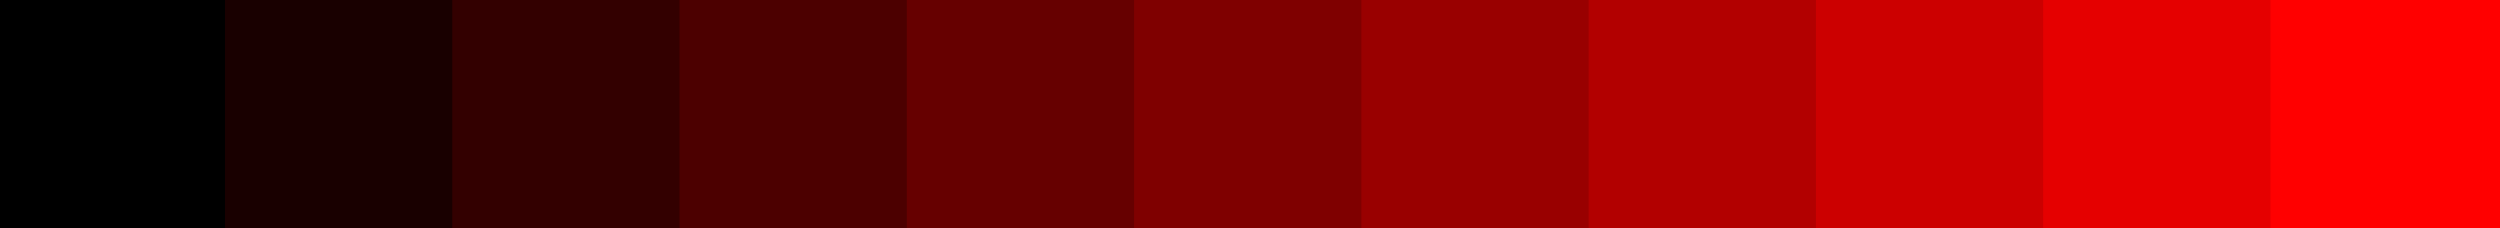
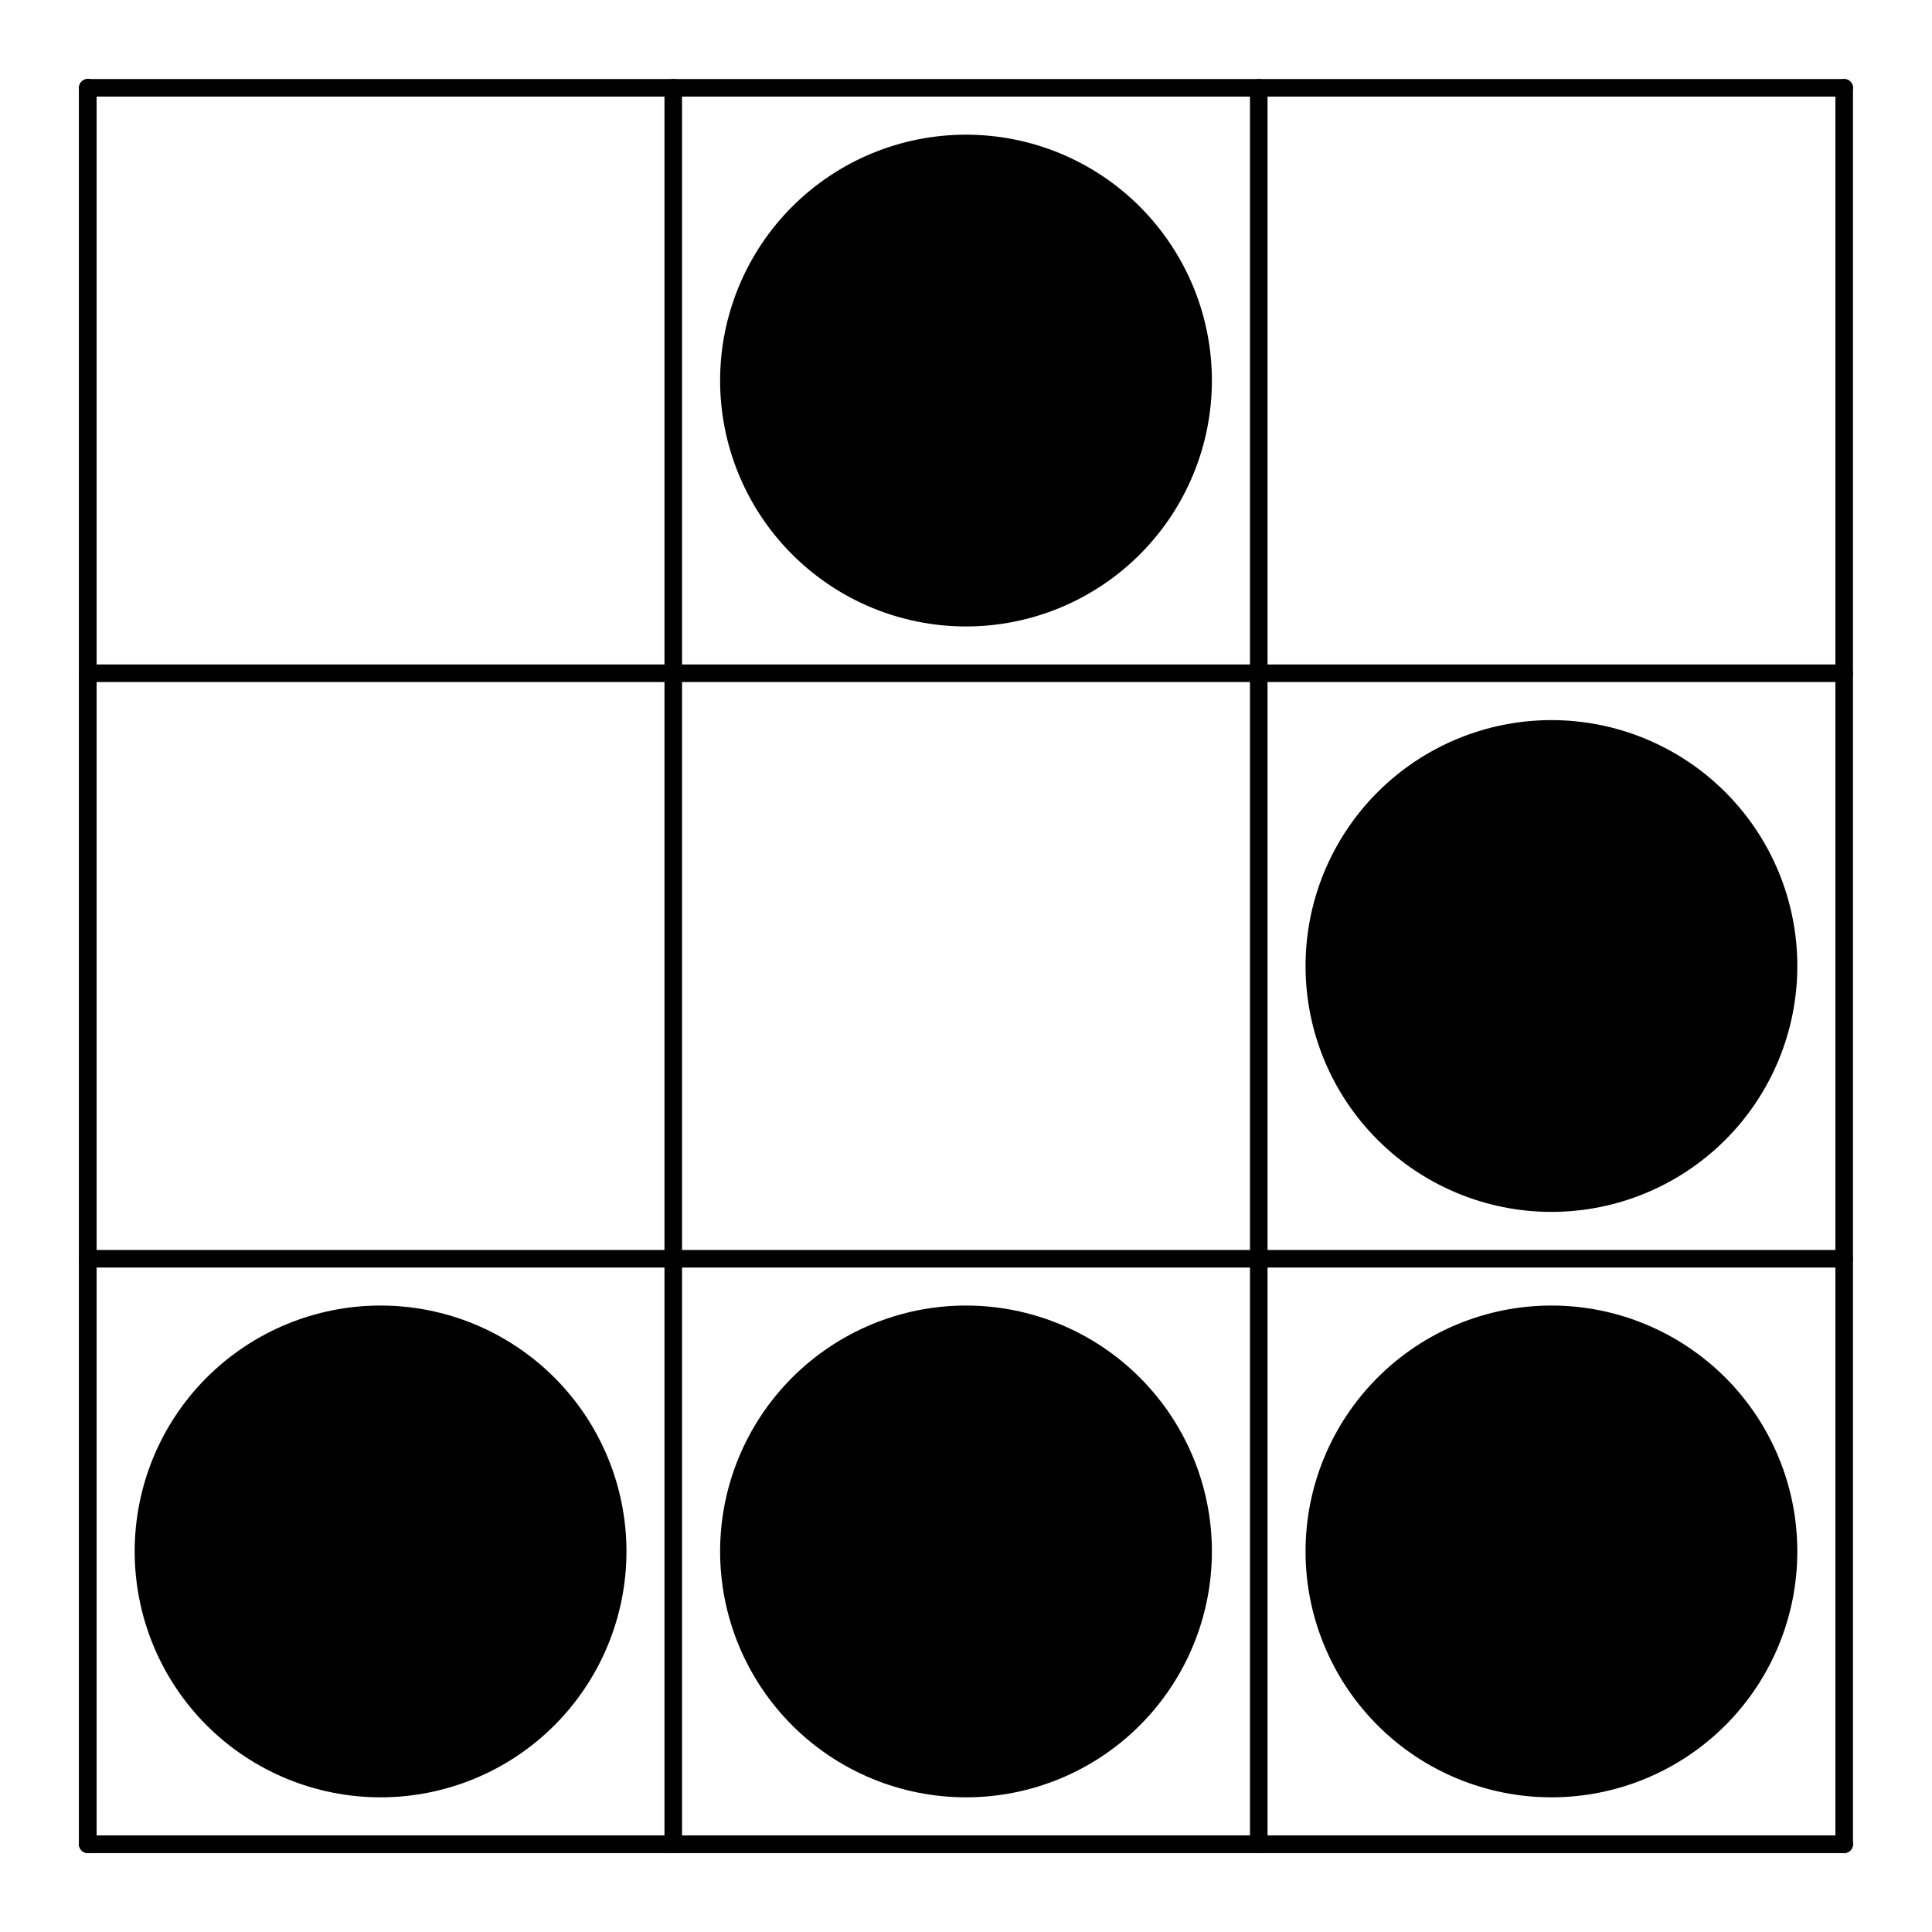
- <svg xmlns="http://www.w3.org/2000/svg" width="550pt" height="50pt" viewBox="0 0 550 50" version="1.1">
-   <g id="surface337">
-     <path style="fill-rule:evenodd;fill:rgb(0%,0%,0%);fill-opacity:1;stroke-width:1;stroke-linecap:round;stroke-linejoin:round;stroke:rgb(0%,0%,0%);stroke-opacity:1;stroke-miterlimit:10;" d="M 0 50 C 16.668 50 33.332 50 50 50 C 50 33.332 50 16.668 50 0 C 33.332 0 16.668 0 0 0 C 0 16.668 0 33.332 0 50 " />
-     <path style="fill-rule:evenodd;fill:rgb(9.804%,0%,0%);fill-opacity:1;stroke-width:1;stroke-linecap:round;stroke-linejoin:round;stroke:rgb(9.804%,0%,0%);stroke-opacity:1;stroke-miterlimit:10;" d="M 50 50 C 66.668 50 83.332 50 100 50 C 100 33.332 100 16.668 100 0 C 83.332 0 66.668 0 50 0 C 50 16.668 50 33.332 50 50 " />
-     <path style="fill-rule:evenodd;fill:rgb(20%,0%,0%);fill-opacity:1;stroke-width:1;stroke-linecap:round;stroke-linejoin:round;stroke:rgb(20%,0%,0%);stroke-opacity:1;stroke-miterlimit:10;" d="M 100 50 C 116.668 50 133.332 50 150 50 C 150 33.332 150 16.668 150 0 C 133.332 0 116.668 0 100 0 C 100 16.668 100 33.332 100 50 " />
-     <path style="fill-rule:evenodd;fill:rgb(29.804%,0%,0%);fill-opacity:1;stroke-width:1;stroke-linecap:round;stroke-linejoin:round;stroke:rgb(29.804%,0%,0%);stroke-opacity:1;stroke-miterlimit:10;" d="M 150 50 C 166.668 50 183.332 50 200 50 C 200 33.332 200 16.668 200 0 C 183.332 0 166.668 0 150 0 C 150 16.668 150 33.332 150 50 " />
-     <path style="fill-rule:evenodd;fill:rgb(40%,0%,0%);fill-opacity:1;stroke-width:1;stroke-linecap:round;stroke-linejoin:round;stroke:rgb(40%,0%,0%);stroke-opacity:1;stroke-miterlimit:10;" d="M 200 50 C 216.668 50 233.332 50 250 50 C 250 33.332 250 16.668 250 0 C 233.332 0 216.668 0 200 0 C 200 16.668 200 33.332 200 50 " />
-     <path style="fill-rule:evenodd;fill:rgb(49.804%,0%,0%);fill-opacity:1;stroke-width:1;stroke-linecap:round;stroke-linejoin:round;stroke:rgb(49.804%,0%,0%);stroke-opacity:1;stroke-miterlimit:10;" d="M 250 50 C 266.668 50 283.332 50 300 50 C 300 33.332 300 16.668 300 0 C 283.332 0 266.668 0 250 0 C 250 16.668 250 33.332 250 50 " />
-     <path style="fill-rule:evenodd;fill:rgb(60%,0%,0%);fill-opacity:1;stroke-width:1;stroke-linecap:round;stroke-linejoin:round;stroke:rgb(60%,0%,0%);stroke-opacity:1;stroke-miterlimit:10;" d="M 300 50 C 316.668 50 333.332 50 350 50 C 350 33.332 350 16.668 350 0 C 333.332 0 316.668 0 300 0 C 300 16.668 300 33.332 300 50 " />
-     <path style="fill-rule:evenodd;fill:rgb(69.804%,0%,0%);fill-opacity:1;stroke-width:1;stroke-linecap:round;stroke-linejoin:round;stroke:rgb(69.804%,0%,0%);stroke-opacity:1;stroke-miterlimit:10;" d="M 350 50 C 366.668 50 383.332 50 400 50 C 400 33.332 400 16.668 400 0 C 383.332 0 366.668 0 350 0 C 350 16.668 350 33.332 350 50 " />
-     <path style="fill-rule:evenodd;fill:rgb(80%,0%,0%);fill-opacity:1;stroke-width:1;stroke-linecap:round;stroke-linejoin:round;stroke:rgb(80%,0%,0%);stroke-opacity:1;stroke-miterlimit:10;" d="M 400 50 C 416.668 50 433.332 50 450 50 C 450 33.332 450 16.668 450 0 C 433.332 0 416.668 0 400 0 C 400 16.668 400 33.332 400 50 " />
-     <path style="fill-rule:evenodd;fill:rgb(89.804%,0%,0%);fill-opacity:1;stroke-width:1;stroke-linecap:round;stroke-linejoin:round;stroke:rgb(89.804%,0%,0%);stroke-opacity:1;stroke-miterlimit:10;" d="M 450 50 C 466.668 50 483.332 50 500 50 C 500 33.332 500 16.668 500 0 C 483.332 0 466.668 0 450 0 C 450 16.668 450 33.332 450 50 " />
-     <path style="fill-rule:evenodd;fill:rgb(100%,0%,0%);fill-opacity:1;stroke-width:1;stroke-linecap:round;stroke-linejoin:round;stroke:rgb(100%,0%,0%);stroke-opacity:1;stroke-miterlimit:10;" d="M 500 50 C 516.668 50 533.332 50 550 50 C 550 33.332 550 16.668 550 0 C 533.332 0 516.668 0 500 0 C 500 16.668 500 33.332 500 50 " />
+ <svg xmlns="http://www.w3.org/2000/svg" width="110pt" height="110pt" viewBox="0 0 110 110" version="1.1">
+   <g id="surface304">
+     <path style="fill:none;stroke-width:1;stroke-linecap:round;stroke-linejoin:round;stroke:rgb(0%,0%,0%);stroke-opacity:1;stroke-miterlimit:10;" d="M 5 105 C 5 71.668 5 38.332 5 5 " />
+     <path style="fill:none;stroke-width:1;stroke-linecap:round;stroke-linejoin:round;stroke:rgb(0%,0%,0%);stroke-opacity:1;stroke-miterlimit:10;" d="M 38.332 105 C 38.332 71.668 38.332 38.332 38.332 5 " />
+     <path style="fill:none;stroke-width:1;stroke-linecap:round;stroke-linejoin:round;stroke:rgb(0%,0%,0%);stroke-opacity:1;stroke-miterlimit:10;" d="M 71.668 105 C 71.668 71.668 71.668 38.332 71.668 5 " />
+     <path style="fill:none;stroke-width:1;stroke-linecap:round;stroke-linejoin:round;stroke:rgb(0%,0%,0%);stroke-opacity:1;stroke-miterlimit:10;" d="M 105 105 C 105 71.668 105 38.332 105 5 " />
+     <path style="fill:none;stroke-width:1;stroke-linecap:round;stroke-linejoin:round;stroke:rgb(0%,0%,0%);stroke-opacity:1;stroke-miterlimit:10;" d="M 5 105 C 5 71.668 5 38.332 5 5 " />
+     <path style="fill:none;stroke-width:1;stroke-linecap:round;stroke-linejoin:round;stroke:rgb(0%,0%,0%);stroke-opacity:1;stroke-miterlimit:10;" d="M 5 105 C 38.332 105 71.668 105 105 105 " />
+     <path style="fill:none;stroke-width:1;stroke-linecap:round;stroke-linejoin:round;stroke:rgb(0%,0%,0%);stroke-opacity:1;stroke-miterlimit:10;" d="M 5 71.668 C 38.332 71.668 71.668 71.668 105 71.668 " />
+     <path style="fill:none;stroke-width:1;stroke-linecap:round;stroke-linejoin:round;stroke:rgb(0%,0%,0%);stroke-opacity:1;stroke-miterlimit:10;" d="M 5 38.332 C 38.332 38.332 71.668 38.332 105 38.332 " />
+     <path style="fill:none;stroke-width:1;stroke-linecap:round;stroke-linejoin:round;stroke:rgb(0%,0%,0%);stroke-opacity:1;stroke-miterlimit:10;" d="M 5 5 C 38.332 5 71.668 5 105 5 " />
+     <path style="fill:none;stroke-width:1;stroke-linecap:round;stroke-linejoin:round;stroke:rgb(0%,0%,0%);stroke-opacity:1;stroke-miterlimit:10;" d="M 5 105 C 38.332 105 71.668 105 105 105 " />
+     <path style=" stroke:none;fill-rule:evenodd;fill:rgb(0%,0%,0%);fill-opacity:1;" d="M 35.668 88.332 C 35.668 84.621 34.191 81.059 31.566 78.434 C 28.941 75.809 25.379 74.332 21.668 74.332 C 17.953 74.332 14.395 75.809 11.766 78.434 C 9.141 81.059 7.668 84.621 7.668 88.332 C 7.668 92.047 9.141 95.605 11.766 98.234 C 14.395 100.859 17.953 102.332 21.668 102.332 C 25.379 102.332 28.941 100.859 31.566 98.234 C 34.191 95.605 35.668 92.047 35.668 88.332 " />
+     <path style=" stroke:none;fill-rule:evenodd;fill:rgb(0%,0%,0%);fill-opacity:1;" d="M 69 88.332 C 69 84.621 67.523 81.059 64.898 78.434 C 62.273 75.809 58.715 74.332 55 74.332 C 51.285 74.332 47.727 75.809 45.102 78.434 C 42.477 81.059 41 84.621 41 88.332 C 41 92.047 42.477 95.605 45.102 98.234 C 47.727 100.859 51.285 102.332 55 102.332 C 58.715 102.332 62.273 100.859 64.898 98.234 C 67.523 95.605 69 92.047 69 88.332 " />
+     <path style=" stroke:none;fill-rule:evenodd;fill:rgb(0%,0%,0%);fill-opacity:1;" d="M 102.332 88.332 C 102.332 84.621 100.859 81.059 98.234 78.434 C 95.605 75.809 92.047 74.332 88.332 74.332 C 84.621 74.332 81.059 75.809 78.434 78.434 C 75.809 81.059 74.332 84.621 74.332 88.332 C 74.332 92.047 75.809 95.605 78.434 98.234 C 81.059 100.859 84.621 102.332 88.332 102.332 C 92.047 102.332 95.605 100.859 98.234 98.234 C 100.859 95.605 102.332 92.047 102.332 88.332 " />
+     <path style=" stroke:none;fill-rule:evenodd;fill:rgb(0%,0%,0%);fill-opacity:1;" d="M 102.332 55 C 102.332 51.285 100.859 47.727 98.234 45.102 C 95.605 42.477 92.047 41 88.332 41 C 84.621 41 81.059 42.477 78.434 45.102 C 75.809 47.727 74.332 51.285 74.332 55 C 74.332 58.715 75.809 62.273 78.434 64.898 C 81.059 67.523 84.621 69 88.332 69 C 92.047 69 95.605 67.523 98.234 64.898 C 100.859 62.273 102.332 58.715 102.332 55 " />
+     <path style=" stroke:none;fill-rule:evenodd;fill:rgb(0%,0%,0%);fill-opacity:1;" d="M 69 21.668 C 69 17.953 67.523 14.395 64.898 11.766 C 62.273 9.141 58.715 7.668 55 7.668 C 51.285 7.668 47.727 9.141 45.102 11.766 C 42.477 14.395 41 17.953 41 21.668 C 41 25.379 42.477 28.941 45.102 31.566 C 47.727 34.191 51.285 35.668 55 35.668 C 58.715 35.668 62.273 34.191 64.898 31.566 C 67.523 28.941 69 25.379 69 21.668 " />
  </g>
</svg>
